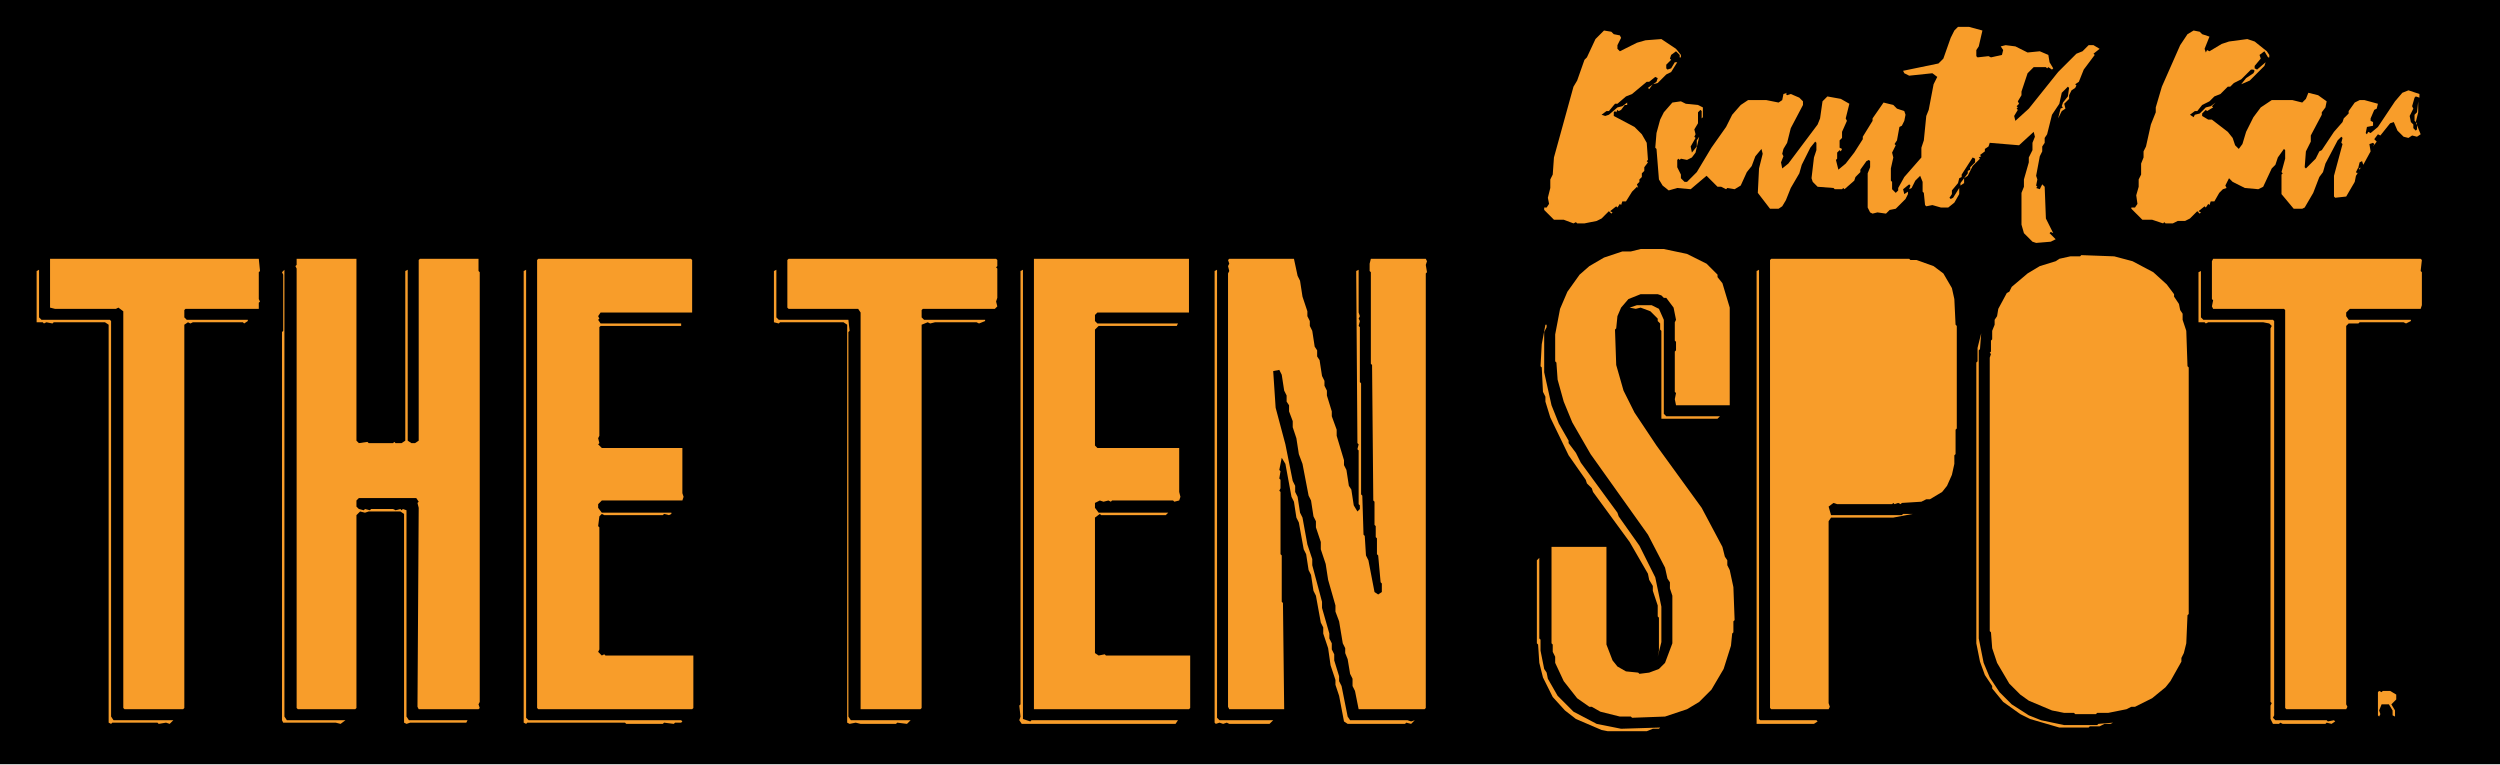
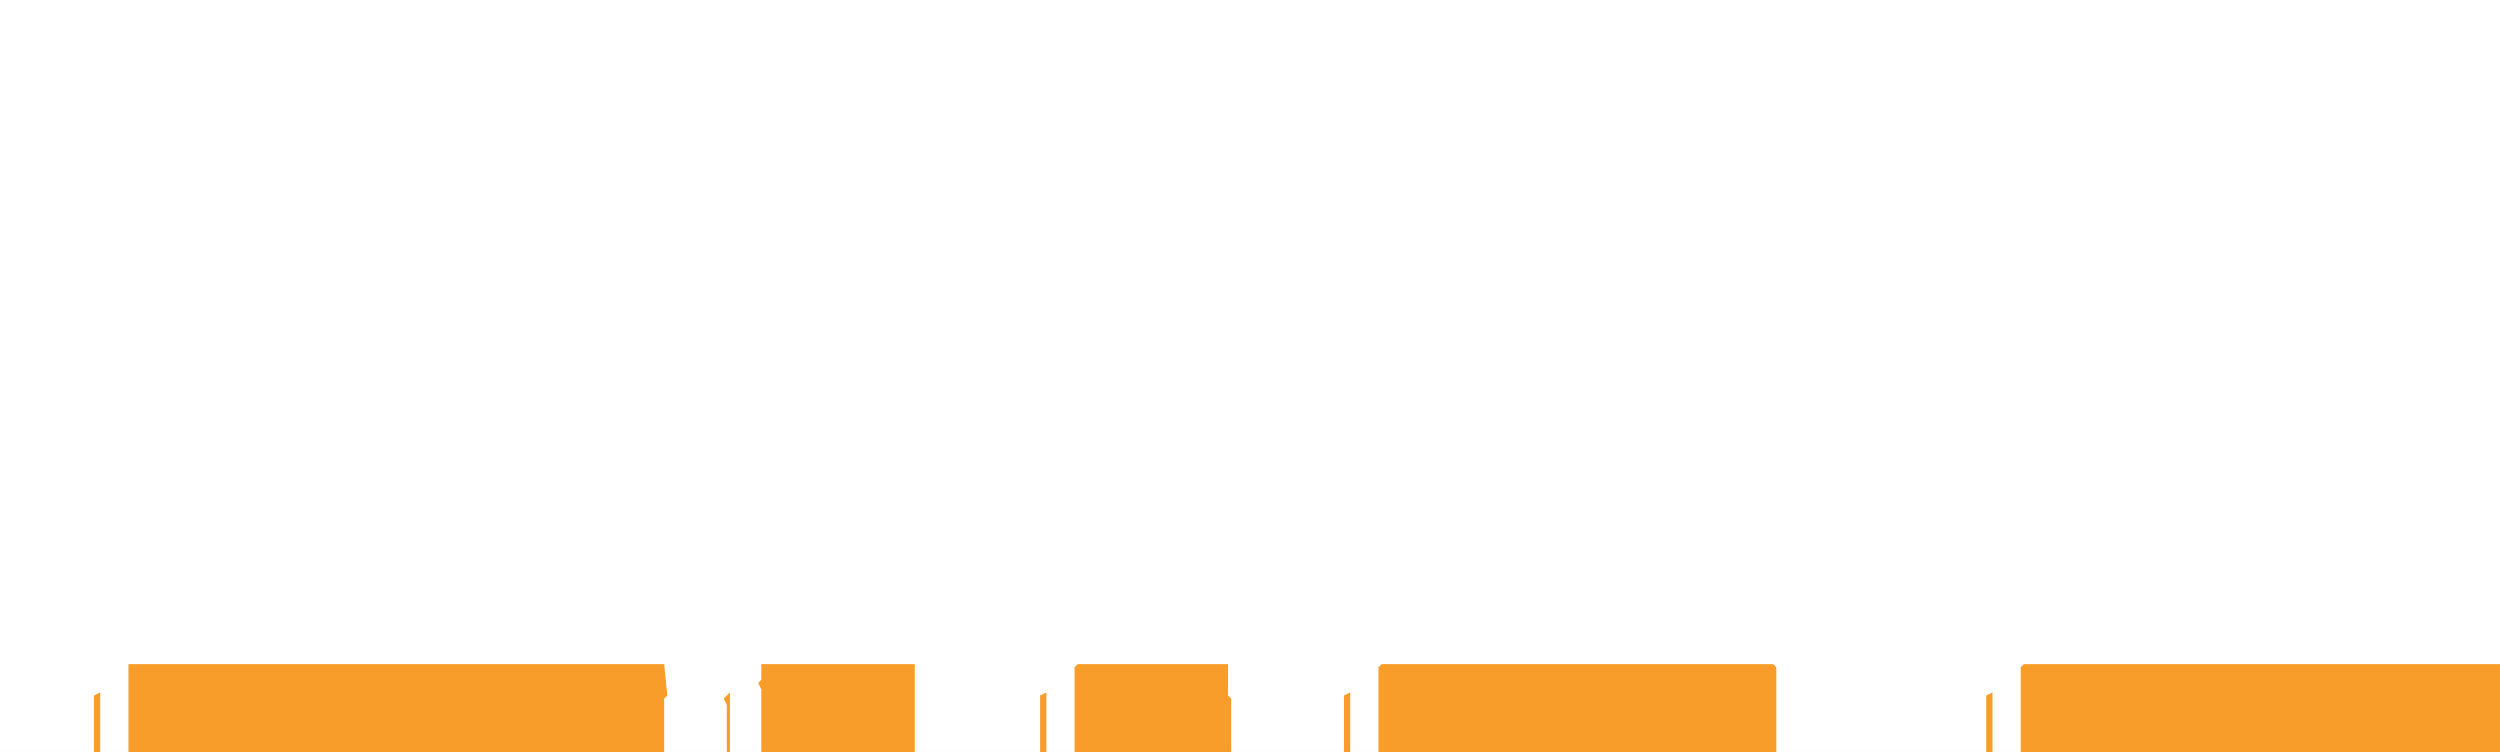
- <svg xmlns="http://www.w3.org/2000/svg" viewBox="0 0 2048 626" role="img" aria-label="The Ten Spot Beauty Bar">
-   <rect width="2048" height="626" fill="#000" />
+ <svg xmlns="http://www.w3.org/2000/svg" viewBox="0 0 798 240" preserveAspectRatio="xMidYMid meet" role="img" aria-label="The Ten Spot Beauty Bar">
+   <rect width="798" height="240" fill="#fff" />
  <g fill="#f89d2a">
    <path d="M 1949 566 L 1948 567 L 1948 586 L 1949 587 L 1950 585 L 1949 582 L 1951 577 L 1957 577 L 1960 582 L 1960 586 L 1962 587 L 1962 582 L 1959 577 L 1963 573 L 1963 569 L 1958 566 L 1952 566 L 1951 567 Z" />
    <path d="M 1261 457 L 1259 459 L 1259 527 L 1260 528 L 1261 543 L 1264 555 L 1272 571 L 1282 582 L 1291 589 L 1312 598 L 1317 599 L 1349 599 L 1354 597 L 1359 597 L 1360 596 L 1328 597 L 1308 593 L 1289 583 L 1276 570 L 1268 556 L 1267 551 L 1265 548 L 1262 533 L 1262 524 L 1261 523 Z" />
    <path d="M 1623 273 L 1620 285 L 1620 296 L 1619 297 L 1619 527 L 1622 542 L 1626 553 L 1632 562 L 1632 564 L 1641 575 L 1655 585 L 1663 589 L 1687 596 L 1711 596 L 1712 595 L 1720 595 L 1724 593 L 1729 593 L 1731 592 L 1719 593 L 1718 594 L 1691 594 L 1672 590 L 1662 586 L 1648 577 L 1638 567 L 1630 555 L 1625 543 L 1621 523 L 1621 287 L 1622 286 Z" />
    <path d="M 1266 266 L 1263 282 L 1262 300 L 1263 301 L 1264 321 L 1266 325 L 1266 329 L 1270 342 L 1285 373 L 1299 393 L 1300 396 L 1304 400 L 1305 403 L 1335 444 L 1350 470 L 1351 475 L 1354 480 L 1354 484 L 1358 496 L 1358 505 L 1359 506 L 1359 533 L 1358 538 L 1361 526 L 1361 497 L 1356 473 L 1343 447 L 1326 423 L 1325 420 L 1295 379 L 1291 371 L 1285 363 L 1285 361 L 1277 347 L 1271 332 L 1265 305 L 1265 272 L 1267 268 L 1267 266 Z" />
    <path d="M 1335 252 L 1340 253 L 1344 252 L 1352 255 L 1358 261 L 1358 263 L 1360 265 L 1360 270 L 1361 271 L 1361 343 L 1407 343 L 1409 341 L 1365 341 L 1363 339 L 1363 262 L 1359 253 L 1353 250 L 1341 250 Z" />
    <path d="M 1801 223 L 1801 264 L 1806 264 L 1807 265 L 1809 264 L 1854 264 L 1859 265 L 1861 267 L 1860 269 L 1860 575 L 1861 576 L 1860 578 L 1860 589 L 1862 593 L 1867 593 L 1868 592 L 1870 593 L 1905 593 L 1906 592 L 1910 593 L 1913 591 L 1912 590 L 1907 591 L 1906 590 L 1864 590 L 1862 588 L 1863 586 L 1863 263 L 1862 262 L 1805 262 L 1803 260 L 1803 222 Z" />
    <path d="M 1439 222 L 1439 593 L 1486 593 L 1489 591 L 1488 590 L 1442 590 L 1441 589 L 1441 221 Z" />
    <path d="M 995 222 L 995 592 L 996 593 L 999 592 L 1002 593 L 1005 592 L 1007 593 L 1040 593 L 1043 590 L 999 590 L 997 588 L 997 221 Z" />
    <path d="M 836 222 L 836 577 L 835 578 L 836 587 L 835 590 L 837 593 L 963 593 L 965 590 L 845 590 L 844 591 L 838 589 L 838 221 Z" />
    <path d="M 634 222 L 634 264 L 638 265 L 639 264 L 691 264 L 694 266 L 694 592 L 696 593 L 701 592 L 705 593 L 734 593 L 735 592 L 743 593 L 746 590 L 697 590 L 695 587 L 695 272 L 696 271 L 695 262 L 638 262 L 636 260 L 636 221 Z" />
    <path d="M 429 222 L 429 592 L 431 593 L 432 592 L 512 592 L 513 593 L 543 593 L 544 592 L 552 593 L 553 592 L 558 592 L 559 591 L 558 590 L 433 590 L 431 588 L 431 221 Z" />
    <path d="M 233 221 L 231 223 L 232 225 L 232 271 L 231 272 L 231 590 L 232 592 L 275 592 L 279 593 L 283 590 L 235 590 L 233 587 Z" />
    <path d="M 30 222 L 30 264 L 35 264 L 36 265 L 38 264 L 43 265 L 44 264 L 86 264 L 89 266 L 89 592 L 91 593 L 92 592 L 129 592 L 130 593 L 136 592 L 139 593 L 142 590 L 93 590 L 91 587 L 91 263 L 90 262 L 34 262 L 32 260 L 32 221 Z" />
    <path d="M 1813 212 L 1812 214 L 1812 245 L 1813 246 L 1812 251 L 1813 253 L 1871 253 L 1872 254 L 1872 580 L 1873 581 L 1922 581 L 1923 579 L 1922 577 L 1922 267 L 1924 265 L 1932 265 L 1933 264 L 1969 264 L 1971 265 L 1975 263 L 1975 262 L 1924 262 L 1922 259 L 1922 256 L 1925 253 L 1983 253 L 1984 250 L 1984 223 L 1983 222 L 1984 213 L 1983 212 Z" />
    <path d="M 1570 213 L 1565 213 L 1564 212 L 1451 212 L 1450 213 L 1450 580 L 1451 581 L 1498 581 L 1499 579 L 1498 576 L 1498 427 L 1500 424 L 1551 424 L 1567 421 L 1559 421 L 1558 422 L 1500 422 L 1498 415 L 1502 412 L 1505 413 L 1550 413 L 1551 412 L 1552 413 L 1555 412 L 1557 413 L 1558 412 L 1574 411 L 1578 409 L 1581 409 L 1591 403 L 1595 398 L 1599 389 L 1601 380 L 1601 373 L 1602 372 L 1602 352 L 1603 351 L 1603 267 L 1602 266 L 1601 245 L 1599 236 L 1592 224 L 1584 218 Z" />
    <path d="M 1007 212 L 1006 213 L 1007 216 L 1006 218 L 1007 222 L 1006 224 L 1006 579 L 1007 581 L 1052 581 L 1051 494 L 1050 493 L 1050 455 L 1049 454 L 1049 403 L 1048 402 L 1049 400 L 1049 393 L 1048 392 L 1049 386 L 1048 385 L 1050 375 L 1053 380 L 1058 407 L 1060 411 L 1062 424 L 1064 428 L 1068 450 L 1070 454 L 1072 467 L 1074 471 L 1076 484 L 1078 488 L 1082 510 L 1084 514 L 1084 519 L 1088 531 L 1090 545 L 1094 557 L 1094 561 L 1097 570 L 1101 591 L 1104 593 L 1151 593 L 1152 592 L 1156 593 L 1159 590 L 1156 591 L 1153 590 L 1106 590 L 1104 587 L 1099 562 L 1097 558 L 1097 554 L 1093 541 L 1093 536 L 1091 532 L 1091 527 L 1089 523 L 1089 519 L 1083 498 L 1083 493 L 1075 463 L 1075 458 L 1071 446 L 1067 424 L 1065 420 L 1063 407 L 1061 403 L 1061 398 L 1059 394 L 1053 364 L 1045 334 L 1043 304 L 1048 303 L 1050 307 L 1052 320 L 1054 324 L 1054 329 L 1056 332 L 1056 337 L 1059 345 L 1059 350 L 1062 359 L 1064 372 L 1067 380 L 1072 406 L 1074 410 L 1076 423 L 1078 427 L 1078 432 L 1082 444 L 1082 450 L 1086 462 L 1088 475 L 1094 496 L 1094 501 L 1097 509 L 1100 527 L 1102 531 L 1102 535 L 1104 540 L 1106 552 L 1108 556 L 1108 562 L 1110 566 L 1113 581 L 1167 581 L 1168 580 L 1168 224 L 1169 223 L 1168 217 L 1169 214 L 1168 212 L 1123 212 L 1122 216 L 1122 222 L 1123 223 L 1123 298 L 1124 299 L 1125 410 L 1126 411 L 1126 430 L 1127 431 L 1127 440 L 1128 441 L 1128 454 L 1129 455 L 1131 477 L 1132 478 L 1132 485 L 1129 487 L 1126 485 L 1121 459 L 1119 455 L 1118 439 L 1117 438 L 1116 406 L 1115 405 L 1115 314 L 1114 313 L 1114 268 L 1113 267 L 1114 263 L 1113 261 L 1114 259 L 1113 256 L 1113 221 L 1111 222 L 1112 363 L 1113 364 L 1112 368 L 1113 369 L 1113 413 L 1114 414 L 1114 417 L 1112 419 L 1109 414 L 1107 401 L 1105 398 L 1103 385 L 1101 381 L 1101 377 L 1095 357 L 1095 352 L 1091 341 L 1091 337 L 1087 324 L 1087 320 L 1085 316 L 1085 312 L 1083 308 L 1081 295 L 1079 292 L 1079 287 L 1077 284 L 1075 271 L 1073 267 L 1073 263 L 1071 259 L 1071 255 L 1067 243 L 1065 230 L 1063 226 L 1060 212 Z" />
    <path d="M 847 212 L 847 581 L 974 581 L 975 580 L 975 537 L 906 537 L 905 536 L 900 537 L 897 535 L 897 424 L 901 421 L 902 422 L 955 422 L 957 420 L 900 420 L 897 416 L 897 412 L 901 410 L 904 411 L 908 410 L 910 411 L 911 410 L 961 410 L 962 411 L 966 410 L 967 407 L 966 403 L 966 367 L 899 367 L 897 365 L 897 270 L 900 267 L 964 267 L 965 265 L 899 265 L 897 263 L 897 258 L 899 256 L 974 256 L 974 212 Z" />
    <path d="M 646 212 L 645 213 L 645 252 L 646 253 L 703 253 L 705 256 L 705 581 L 754 581 L 755 580 L 755 266 L 760 264 L 762 265 L 766 264 L 800 264 L 802 265 L 807 263 L 807 262 L 757 262 L 755 260 L 755 254 L 756 253 L 815 253 L 817 251 L 816 247 L 817 244 L 817 220 L 816 219 L 817 218 L 817 213 L 816 212 Z" />
    <path d="M 441 212 L 440 213 L 440 580 L 441 581 L 567 581 L 568 580 L 568 537 L 496 537 L 495 536 L 493 537 L 490 534 L 491 532 L 491 432 L 490 431 L 491 423 L 493 421 L 495 422 L 543 422 L 544 421 L 548 422 L 550 421 L 550 420 L 493 420 L 490 416 L 490 413 L 493 410 L 559 410 L 560 407 L 559 404 L 559 367 L 493 367 L 490 364 L 491 363 L 490 359 L 491 357 L 491 268 L 492 267 L 558 267 L 558 265 L 492 265 L 490 262 L 491 261 L 490 259 L 492 256 L 567 256 L 567 213 L 566 212 Z" />
    <path d="M 243 212 L 243 217 L 242 218 L 243 220 L 243 580 L 244 581 L 291 581 L 292 580 L 292 422 L 295 419 L 299 420 L 302 419 L 328 419 L 331 421 L 331 592 L 333 593 L 336 592 L 382 592 L 383 590 L 335 590 L 333 587 L 333 418 L 330 417 L 329 418 L 328 417 L 324 418 L 322 417 L 304 417 L 303 418 L 299 417 L 298 418 L 294 417 L 292 415 L 292 410 L 294 408 L 341 408 L 343 411 L 342 412 L 343 416 L 342 579 L 343 581 L 392 581 L 393 580 L 392 577 L 393 575 L 393 223 L 392 222 L 392 212 L 344 212 L 343 213 L 343 361 L 340 363 L 337 363 L 334 361 L 334 221 L 332 222 L 332 361 L 329 363 L 324 363 L 323 362 L 322 363 L 302 363 L 301 362 L 294 363 L 292 361 L 292 212 Z" />
    <path d="M 41 212 L 41 252 L 45 253 L 95 253 L 97 252 L 101 255 L 101 580 L 102 581 L 150 581 L 151 580 L 151 266 L 154 264 L 156 265 L 158 264 L 199 264 L 200 265 L 203 263 L 203 262 L 153 262 L 151 260 L 151 254 L 152 253 L 212 253 L 212 248 L 213 247 L 212 245 L 212 223 L 213 222 L 212 212 Z" />
    <path d="M 1705 209 L 1704 210 L 1696 210 L 1687 212 L 1684 214 L 1671 218 L 1661 224 L 1648 235 L 1646 239 L 1644 240 L 1637 253 L 1636 259 L 1634 262 L 1634 266 L 1632 271 L 1632 278 L 1631 279 L 1631 288 L 1630 289 L 1631 290 L 1630 293 L 1630 517 L 1631 518 L 1632 531 L 1636 543 L 1646 560 L 1655 569 L 1662 574 L 1681 582 L 1691 584 L 1699 584 L 1700 585 L 1717 585 L 1718 584 L 1727 584 L 1742 581 L 1746 579 L 1749 579 L 1763 572 L 1774 563 L 1778 558 L 1787 542 L 1787 539 L 1789 535 L 1791 527 L 1792 504 L 1793 503 L 1793 301 L 1792 300 L 1791 271 L 1788 262 L 1788 257 L 1786 254 L 1785 249 L 1781 243 L 1781 241 L 1775 233 L 1764 223 L 1747 214 L 1732 210 Z" />
    <path d="M 1363 204 L 1344 204 L 1336 206 L 1329 206 L 1314 211 L 1302 218 L 1294 225 L 1284 239 L 1278 253 L 1274 274 L 1274 296 L 1275 297 L 1276 311 L 1281 329 L 1288 346 L 1303 372 L 1350 438 L 1364 465 L 1366 474 L 1368 477 L 1368 482 L 1370 488 L 1370 527 L 1364 543 L 1359 548 L 1351 551 L 1343 552 L 1342 551 L 1332 550 L 1325 546 L 1321 541 L 1316 528 L 1316 448 L 1271 448 L 1271 527 L 1272 528 L 1272 534 L 1274 538 L 1274 543 L 1281 558 L 1292 572 L 1302 579 L 1304 579 L 1311 583 L 1327 587 L 1336 587 L 1337 588 L 1364 587 L 1382 581 L 1392 575 L 1402 565 L 1412 548 L 1418 529 L 1419 519 L 1420 518 L 1420 509 L 1421 508 L 1420 481 L 1417 467 L 1415 463 L 1415 459 L 1413 456 L 1411 448 L 1394 416 L 1357 365 L 1339 338 L 1330 320 L 1324 299 L 1323 270 L 1324 269 L 1325 259 L 1328 252 L 1334 245 L 1344 241 L 1358 241 L 1361 242 L 1363 244 L 1365 244 L 1371 252 L 1373 262 L 1372 264 L 1372 279 L 1373 280 L 1373 287 L 1372 288 L 1372 321 L 1373 322 L 1372 327 L 1373 332 L 1417 332 L 1417 252 L 1411 232 L 1407 227 L 1407 225 L 1398 216 L 1382 208 Z" />
    <path d="M 1746 171 L 1755 180 L 1763 180 L 1772 183 L 1773 182 L 1774 183 L 1780 183 L 1784 181 L 1790 181 L 1794 179 L 1800 173 L 1802 175 L 1803 174 L 1801 173 L 1806 169 L 1807 170 L 1809 167 L 1810 168 L 1811 165 L 1814 165 L 1818 158 L 1821 155 L 1824 154 L 1823 152 L 1826 146 L 1829 149 L 1839 154 L 1850 155 L 1854 153 L 1861 138 L 1864 135 L 1866 129 L 1871 122 L 1872 123 L 1872 130 L 1869 141 L 1870 142 L 1869 143 L 1869 159 L 1879 171 L 1886 171 L 1888 170 L 1895 158 L 1900 145 L 1903 141 L 1905 134 L 1915 115 L 1918 112 L 1919 113 L 1918 117 L 1919 118 L 1912 144 L 1912 161 L 1913 162 L 1922 161 L 1929 149 L 1930 144 L 1932 141 L 1931 142 L 1930 141 L 1932 137 L 1933 139 L 1934 137 L 1933 138 L 1932 137 L 1933 133 L 1935 132 L 1936 135 L 1942 124 L 1941 118 L 1944 117 L 1945 118 L 1944 120 L 1947 116 L 1945 114 L 1948 110 L 1950 111 L 1958 101 L 1961 100 L 1964 107 L 1969 112 L 1973 113 L 1976 111 L 1980 112 L 1983 110 L 1979 100 L 1981 92 L 1981 83 L 1980 92 L 1978 94 L 1978 99 L 1980 101 L 1980 106 L 1979 107 L 1977 105 L 1977 102 L 1975 100 L 1974 95 L 1977 89 L 1976 87 L 1978 80 L 1979 79 L 1982 80 L 1982 77 L 1973 74 L 1968 76 L 1962 83 L 1948 104 L 1942 109 L 1940 108 L 1939 110 L 1938 109 L 1939 104 L 1944 103 L 1944 100 L 1942 99 L 1942 97 L 1945 90 L 1947 89 L 1948 85 L 1937 82 L 1933 82 L 1929 84 L 1924 91 L 1924 93 L 1920 97 L 1919 100 L 1912 108 L 1902 123 L 1900 124 L 1897 130 L 1889 138 L 1888 137 L 1889 124 L 1893 116 L 1893 111 L 1902 94 L 1902 92 L 1905 88 L 1906 83 L 1899 78 L 1891 76 L 1889 81 L 1886 84 L 1878 82 L 1861 82 L 1852 88 L 1846 96 L 1840 108 L 1837 118 L 1834 122 L 1831 119 L 1829 113 L 1825 108 L 1812 98 L 1809 98 L 1804 95 L 1804 93 L 1807 90 L 1808 91 L 1813 88 L 1812 87 L 1815 84 L 1811 87 L 1807 88 L 1802 93 L 1798 94 L 1797 96 L 1794 94 L 1798 91 L 1800 91 L 1804 86 L 1810 83 L 1814 79 L 1819 77 L 1825 71 L 1827 71 L 1830 68 L 1836 65 L 1844 57 L 1846 57 L 1847 58 L 1846 60 L 1840 64 L 1836 69 L 1843 66 L 1855 54 L 1856 51 L 1849 57 L 1847 56 L 1847 54 L 1852 48 L 1851 45 L 1855 42 L 1858 47 L 1859 47 L 1859 45 L 1857 42 L 1847 34 L 1841 32 L 1826 34 L 1820 36 L 1810 42 L 1808 41 L 1807 43 L 1806 40 L 1810 30 L 1804 28 L 1802 26 L 1797 25 L 1792 28 L 1786 37 L 1771 71 L 1766 88 L 1766 92 L 1762 102 L 1758 120 L 1756 124 L 1756 129 L 1754 134 L 1754 143 L 1752 147 L 1752 153 L 1750 160 L 1751 167 L 1749 170 L 1746 170 Z" />
    <path d="M 1361 32 L 1348 33 L 1341 35 L 1327 42 L 1325 40 L 1325 37 L 1328 31 L 1327 29 L 1322 28 L 1320 26 L 1314 25 L 1307 32 L 1300 47 L 1298 49 L 1292 66 L 1289 71 L 1273 129 L 1272 143 L 1270 147 L 1270 154 L 1268 162 L 1269 167 L 1267 170 L 1265 170 L 1265 172 L 1273 180 L 1281 180 L 1289 183 L 1291 182 L 1292 183 L 1298 183 L 1308 181 L 1312 179 L 1318 173 L 1320 175 L 1321 174 L 1319 173 L 1324 169 L 1325 170 L 1327 167 L 1328 168 L 1329 165 L 1332 165 L 1337 157 L 1341 153 L 1342 154 L 1341 151 L 1343 149 L 1343 147 L 1345 145 L 1345 142 L 1347 140 L 1347 137 L 1350 133 L 1349 132 L 1350 131 L 1349 117 L 1345 110 L 1339 104 L 1322 95 L 1322 92 L 1323 91 L 1324 92 L 1325 90 L 1326 91 L 1328 90 L 1331 86 L 1333 86 L 1333 84 L 1329 87 L 1325 88 L 1318 94 L 1315 95 L 1312 94 L 1316 91 L 1318 91 L 1323 85 L 1325 85 L 1332 79 L 1337 77 L 1349 67 L 1351 67 L 1356 63 L 1358 64 L 1357 67 L 1350 72 L 1351 73 L 1354 69 L 1358 68 L 1365 61 L 1369 59 L 1374 51 L 1372 51 L 1369 56 L 1366 57 L 1365 56 L 1365 53 L 1370 48 L 1369 49 L 1368 48 L 1369 45 L 1373 42 L 1376 45 L 1376 47 L 1377 47 L 1377 45 L 1373 40 Z" />
    <path d="M 1720 40 L 1715 37 L 1711 37 L 1706 42 L 1701 44 L 1686 59 L 1662 89 L 1651 99 L 1650 95 L 1653 90 L 1652 89 L 1653 88 L 1652 87 L 1654 85 L 1653 83 L 1656 78 L 1656 75 L 1661 60 L 1666 55 L 1676 55 L 1677 56 L 1678 55 L 1681 57 L 1682 56 L 1679 51 L 1678 45 L 1671 42 L 1661 43 L 1651 38 L 1643 37 L 1639 38 L 1641 41 L 1640 45 L 1631 47 L 1629 46 L 1620 47 L 1619 46 L 1619 41 L 1621 38 L 1624 25 L 1613 22 L 1604 22 L 1601 25 L 1598 31 L 1592 48 L 1588 52 L 1559 58 L 1560 60 L 1564 62 L 1583 60 L 1587 63 L 1584 69 L 1580 90 L 1578 95 L 1576 115 L 1574 121 L 1574 129 L 1560 145 L 1555 154 L 1555 156 L 1553 158 L 1550 155 L 1550 149 L 1549 148 L 1549 138 L 1551 129 L 1550 125 L 1553 119 L 1552 118 L 1554 115 L 1556 104 L 1558 103 L 1560 99 L 1561 94 L 1560 91 L 1554 89 L 1551 86 L 1543 84 L 1534 97 L 1534 99 L 1526 112 L 1526 114 L 1519 125 L 1512 134 L 1506 139 L 1504 131 L 1505 130 L 1505 125 L 1507 123 L 1508 124 L 1509 122 L 1507 121 L 1507 115 L 1509 113 L 1509 108 L 1513 99 L 1512 97 L 1515 85 L 1508 81 L 1497 79 L 1493 83 L 1491 97 L 1489 102 L 1465 134 L 1460 138 L 1459 133 L 1461 128 L 1460 126 L 1461 122 L 1464 117 L 1467 105 L 1477 86 L 1477 83 L 1474 80 L 1467 77 L 1464 78 L 1463 77 L 1464 76 L 1461 77 L 1460 82 L 1457 84 L 1447 82 L 1432 82 L 1426 86 L 1419 94 L 1414 104 L 1402 121 L 1390 141 L 1382 149 L 1380 149 L 1377 146 L 1377 143 L 1374 137 L 1374 131 L 1375 130 L 1376 131 L 1377 130 L 1382 131 L 1386 129 L 1389 125 L 1392 112 L 1390 115 L 1390 120 L 1386 125 L 1385 120 L 1389 113 L 1388 112 L 1389 110 L 1388 106 L 1391 101 L 1391 92 L 1393 90 L 1394 91 L 1394 97 L 1395 96 L 1395 88 L 1391 86 L 1381 85 L 1377 83 L 1370 84 L 1363 92 L 1360 98 L 1357 109 L 1356 121 L 1357 122 L 1359 147 L 1362 152 L 1367 156 L 1374 154 L 1385 155 L 1398 144 L 1407 153 L 1410 153 L 1414 155 L 1415 154 L 1421 155 L 1426 152 L 1431 141 L 1435 136 L 1438 128 L 1443 122 L 1444 126 L 1441 138 L 1440 158 L 1450 171 L 1457 171 L 1460 169 L 1463 164 L 1467 154 L 1474 142 L 1476 135 L 1483 121 L 1487 116 L 1488 117 L 1488 123 L 1486 129 L 1484 146 L 1485 149 L 1489 153 L 1502 154 L 1503 155 L 1509 155 L 1510 154 L 1511 155 L 1519 148 L 1520 145 L 1524 141 L 1524 139 L 1529 132 L 1531 131 L 1532 132 L 1532 137 L 1530 142 L 1530 170 L 1532 174 L 1534 175 L 1538 174 L 1545 175 L 1548 172 L 1553 171 L 1561 163 L 1563 159 L 1563 157 L 1560 159 L 1559 155 L 1564 151 L 1565 152 L 1564 155 L 1566 154 L 1569 148 L 1573 144 L 1575 149 L 1575 157 L 1576 158 L 1577 168 L 1578 169 L 1583 168 L 1590 170 L 1596 170 L 1601 166 L 1605 159 L 1605 154 L 1600 162 L 1598 163 L 1597 162 L 1599 159 L 1599 156 L 1604 150 L 1605 146 L 1607 145 L 1607 143 L 1616 129 L 1618 130 L 1618 133 L 1614 137 L 1614 139 L 1612 140 L 1612 142 L 1606 150 L 1606 152 L 1609 150 L 1609 146 L 1612 144 L 1616 136 L 1622 130 L 1621 129 L 1623 128 L 1622 127 L 1626 124 L 1626 122 L 1629 120 L 1630 117 L 1654 119 L 1666 108 L 1667 112 L 1665 117 L 1665 123 L 1662 129 L 1662 133 L 1658 147 L 1658 153 L 1656 158 L 1656 184 L 1658 191 L 1665 198 L 1668 199 L 1680 198 L 1684 196 L 1679 191 L 1680 190 L 1682 191 L 1676 179 L 1675 153 L 1673 151 L 1671 155 L 1668 154 L 1669 153 L 1668 152 L 1669 147 L 1668 144 L 1671 128 L 1673 124 L 1673 120 L 1675 117 L 1675 113 L 1677 110 L 1681 94 L 1687 85 L 1689 76 L 1694 71 L 1695 72 L 1694 79 L 1690 84 L 1689 87 L 1690 88 L 1688 89 L 1686 97 L 1689 91 L 1692 89 L 1691 85 L 1695 81 L 1695 78 L 1697 74 L 1700 72 L 1701 70 L 1700 69 L 1703 67 L 1707 57 L 1716 45 L 1715 44 Z" />
  </g>
</svg>
